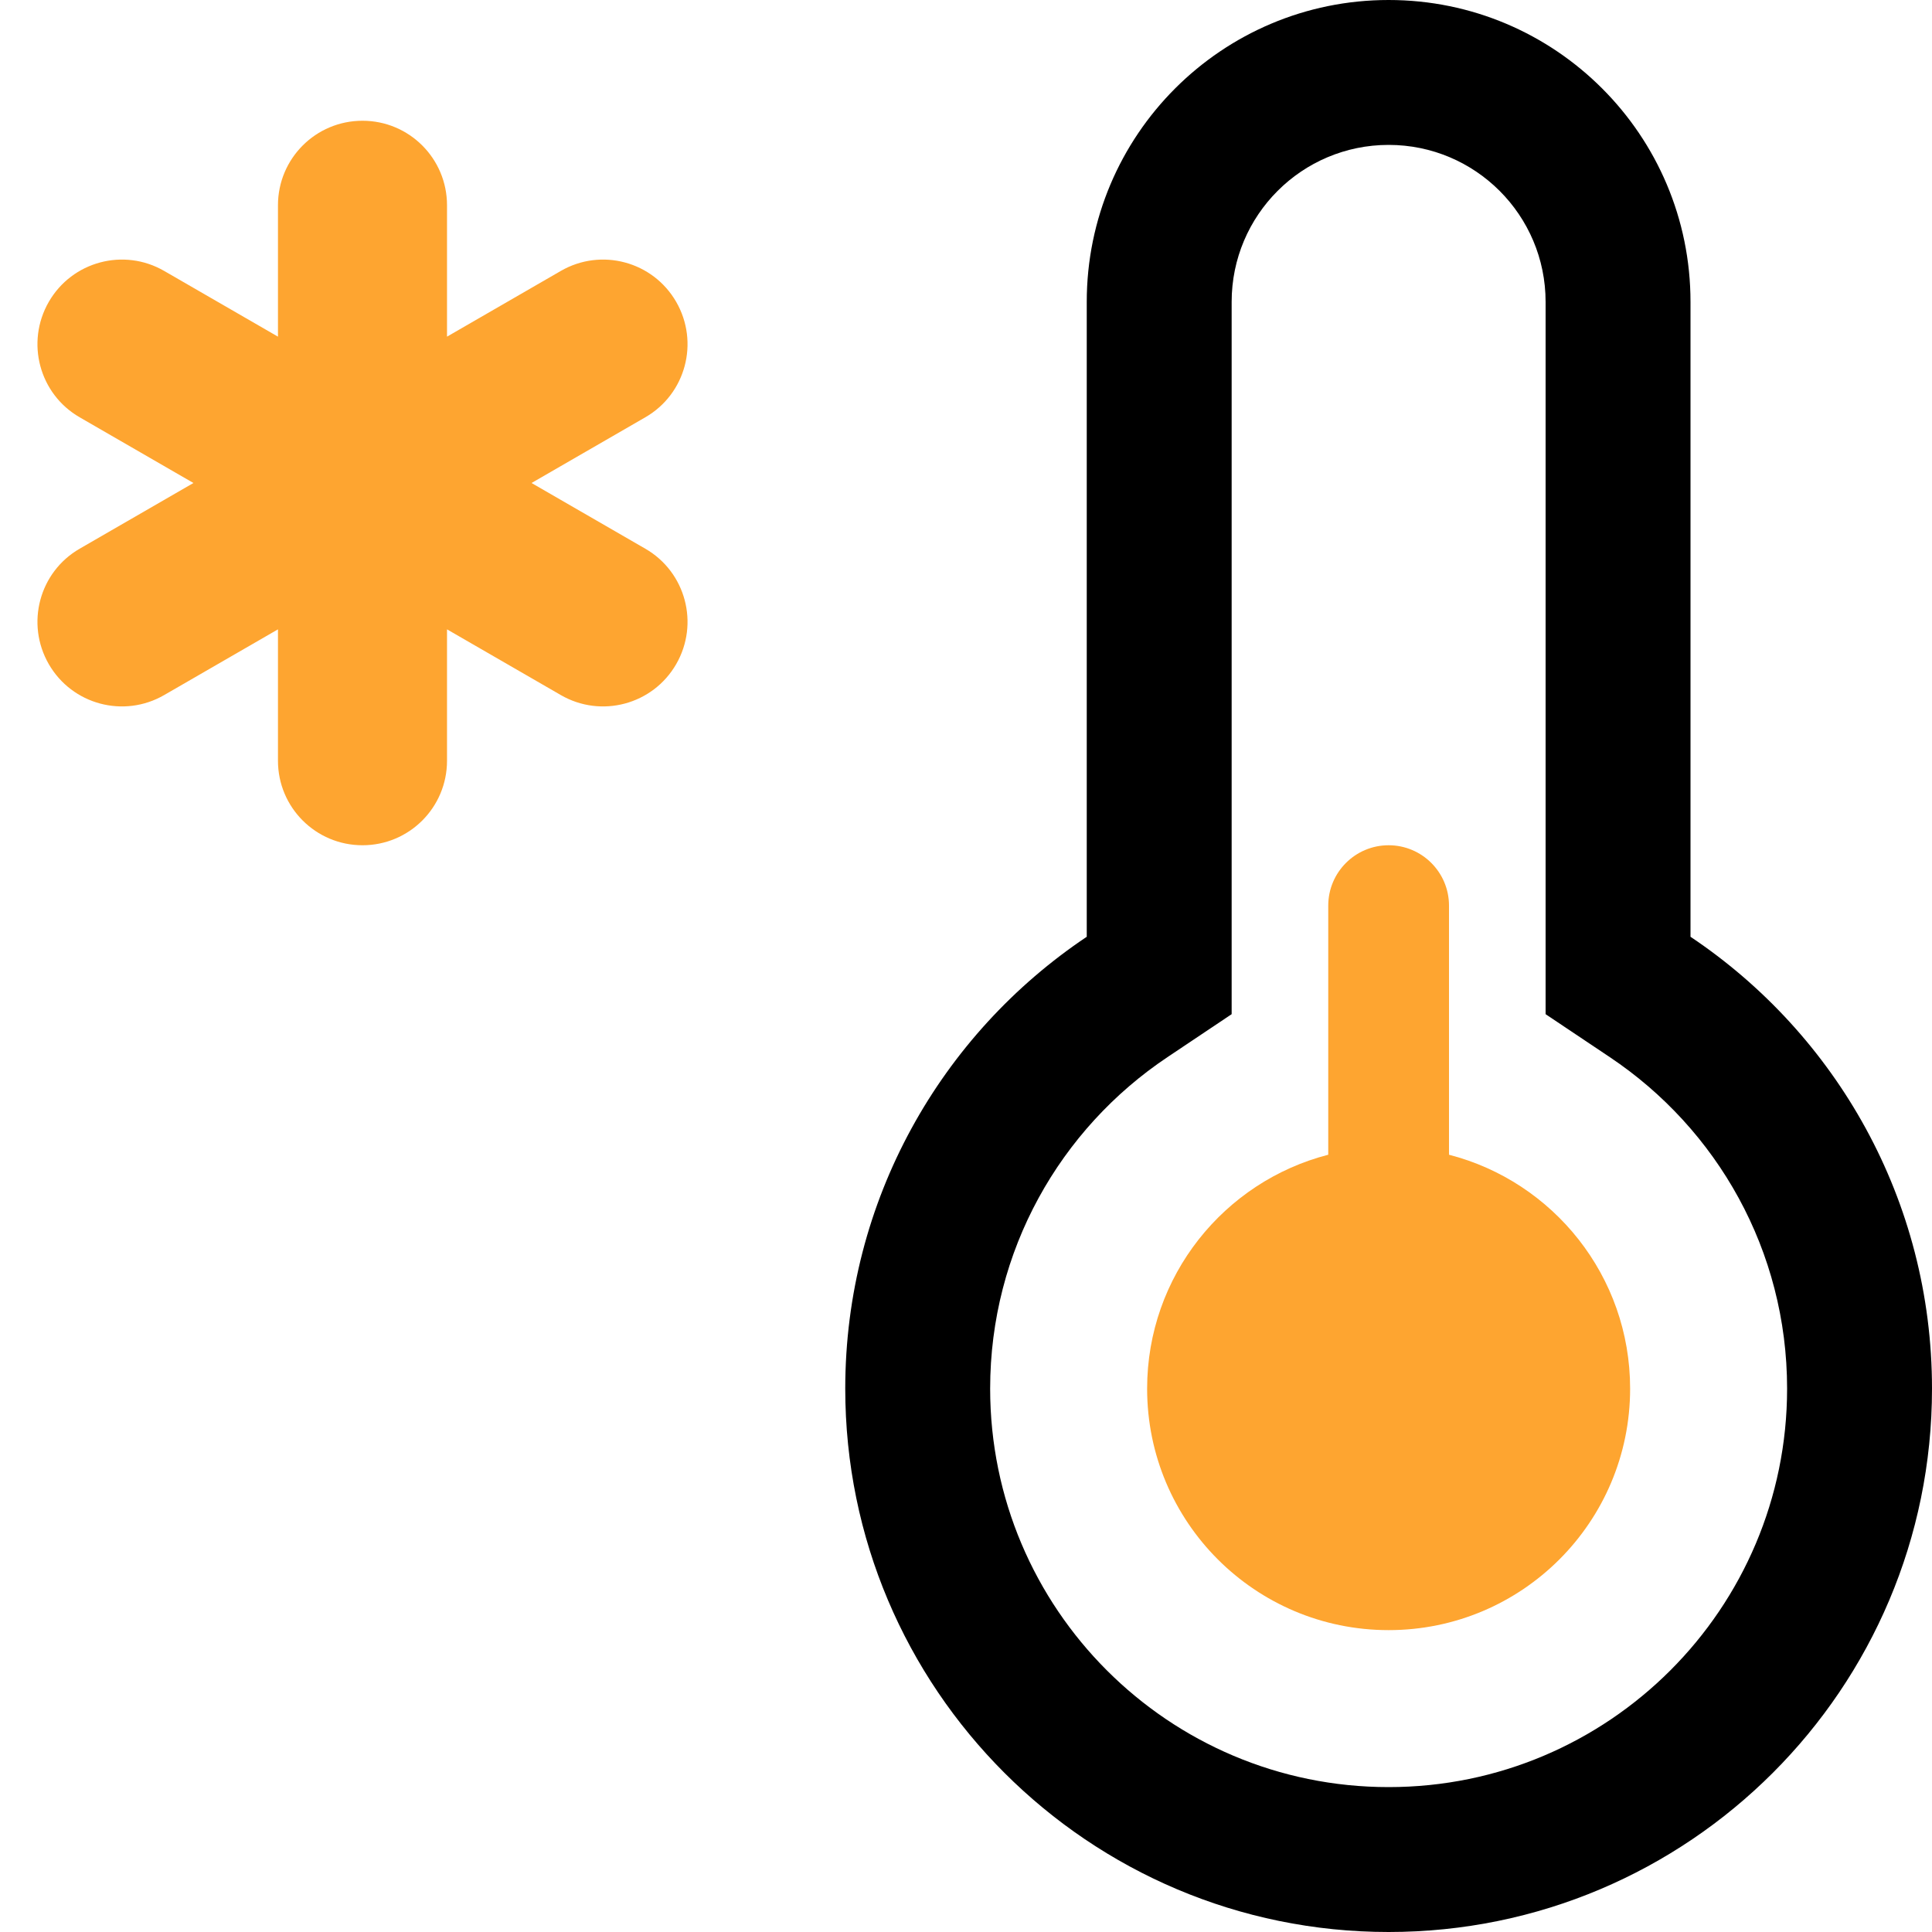
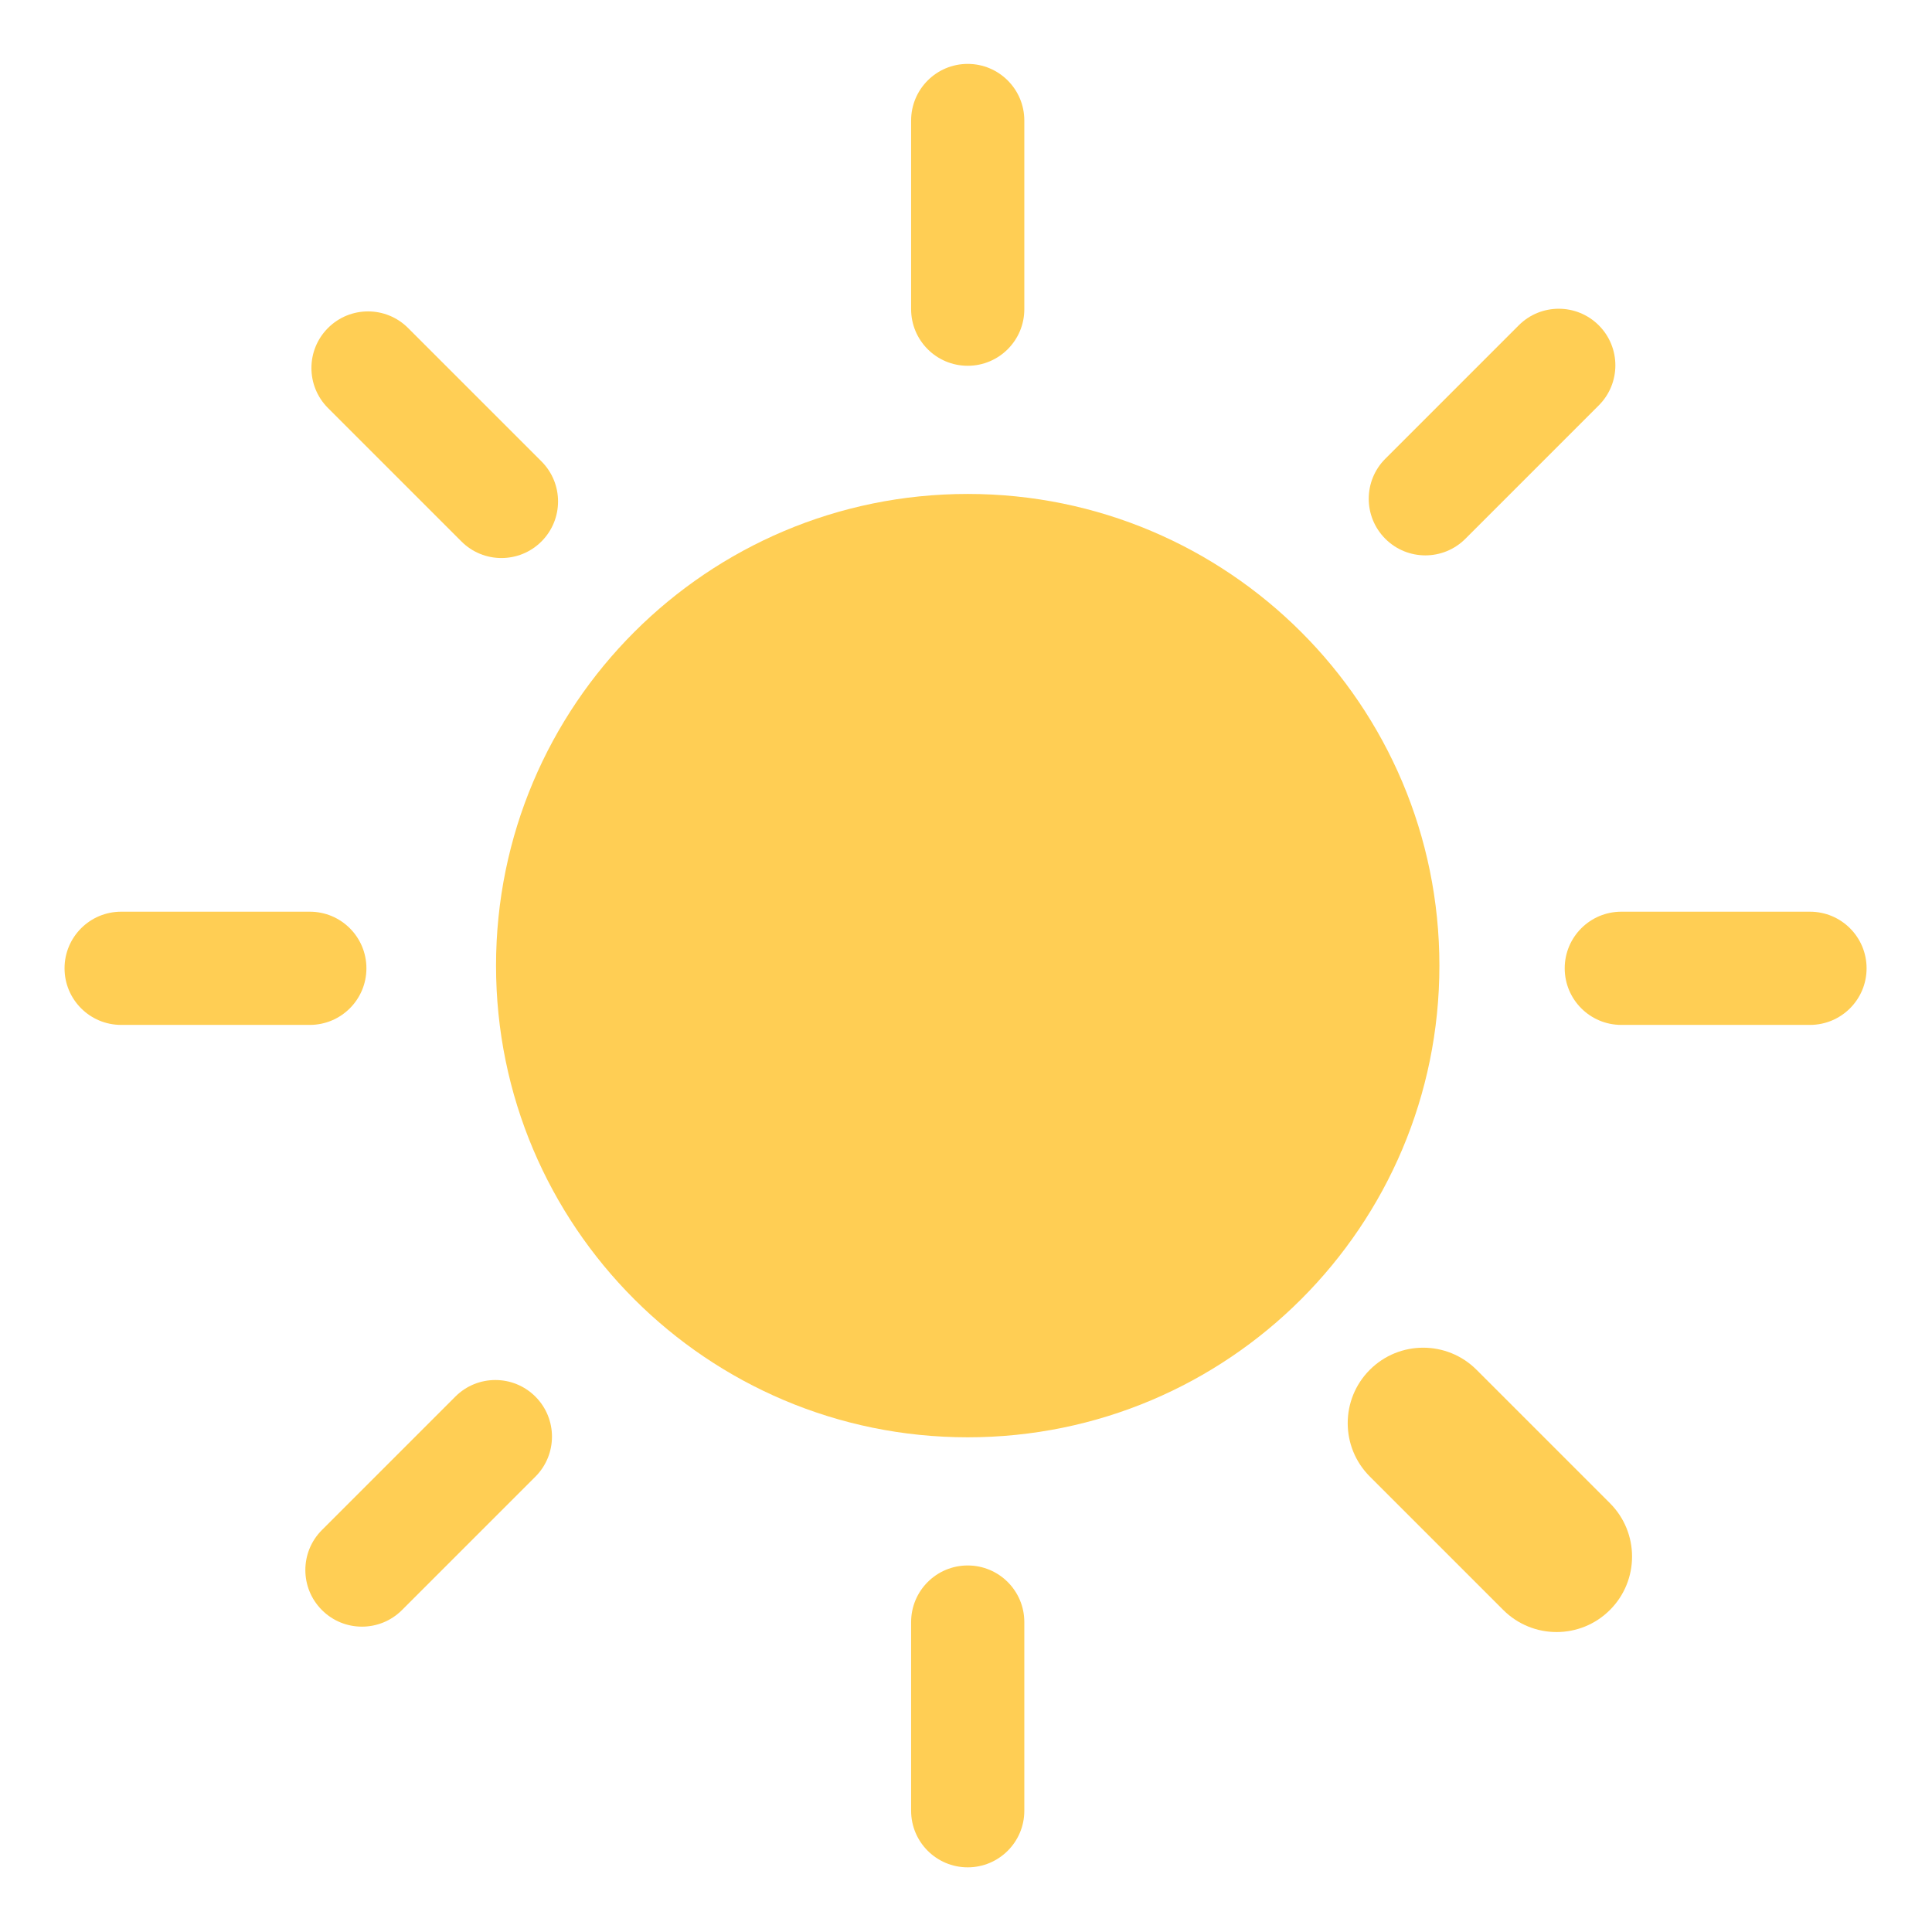
- <svg xmlns="http://www.w3.org/2000/svg" width="16" height="16" viewBox="0 0 16 16" fill="none">
-   <path d="M2.302 1.7C2.302 1.313 2.615 1 3.002 1C3.389 1 3.702 1.313 3.702 1.7V2.788L4.644 2.244C4.979 2.05 5.407 2.165 5.6 2.5C5.793 2.835 5.679 3.263 5.344 3.456L4.402 4L5.344 4.544C5.679 4.737 5.793 5.165 5.6 5.5C5.407 5.835 4.979 5.95 4.644 5.756L3.702 5.212V6.3C3.702 6.687 3.389 7 3.002 7C2.615 7 2.302 6.687 2.302 6.3V5.212L1.36 5.756C1.025 5.95 0.597 5.835 0.404 5.5C0.211 5.165 0.325 4.737 0.66 4.544L1.602 4L0.66 3.456C0.325 3.263 0.211 2.835 0.404 2.5C0.597 2.165 1.025 2.05 1.36 2.244L2.302 2.788V1.7Z" fill="#FEA530" />
-   <path d="M11.5 7C11.224 7 11 7.224 11 7.5V9.563C10.137 9.785 9.5 10.568 9.5 11.5C9.5 12.605 10.395 13.5 11.5 13.5C12.605 13.5 13.5 12.605 13.5 11.5C13.5 10.568 12.863 9.785 12 9.563V7.5C12 7.224 11.776 7 11.5 7Z" fill="#FEA530" />
-   <path d="M10.2 8.399L9.668 8.755C8.78 9.349 8.2 10.357 8.2 11.5C8.2 13.322 9.677 14.8 11.5 14.8C13.322 14.8 14.8 13.322 14.8 11.5C14.8 10.357 14.22 9.349 13.332 8.755L12.8 8.399V2.5C12.8 1.782 12.218 1.2 11.5 1.2C10.782 1.2 10.2 1.782 10.2 2.5V8.399ZM9 2.5C9 1.119 10.119 0 11.5 0C12.881 0 14 1.119 14 2.5V7.758C15.206 8.565 16 9.94 16 11.5C16 13.985 13.985 16 11.5 16C9.015 16 7 13.985 7 11.5C7 9.94 7.794 8.565 9 7.758V2.5Z" fill="black" />
+ <svg xmlns="http://www.w3.org/2000/svg" class="icon" width="200px" height="200.00px" viewBox="0 0 1024 1024" version="1.1">
+   <path d="M512.91 511.8m-250 0a250 250 0 1 0 500 0 250 250 0 1 0-500 0Z" fill="#FFCE54" />
+   <path d="M512.91 63.87v100M512.91 193.87c-16.57 0-30-13.43-30-30v-100c0-16.57 13.43-30 30-30s30 13.43 30 30v100c0 16.57-13.43 30-30 30zM195.06 195.06l70.71 70.71M265.77 295.77c-7.68 0-15.36-2.93-21.21-8.79l-70.71-70.71c-11.72-11.72-11.72-30.71 0-42.43 11.72-11.72 30.71-11.72 42.43 0l70.71 70.71c11.72 11.72 11.72 30.71 0 42.43-5.86 5.87-13.54 8.79-21.22 8.79zM512.91 859.73v100M512.91 989.73c-16.57 0-30-13.43-30-30v-100c0-16.57 13.43-30 30-30s30 13.43 30 30v100c0 16.57-13.43 30-30 30zM262.55 761.45l-70.71 70.71M191.84 862.16c-7.68 0-15.36-2.93-21.21-8.79-11.72-11.71-11.72-30.71 0-42.43l70.71-70.71c11.72-11.72 30.71-11.72 42.43 0 11.72 11.71 11.72 30.71 0 42.43l-70.71 70.71c-5.86 5.86-13.54 8.79-21.22 8.79z" fill="#FFCE54" />
+   <path d="M164.21 513.22h-100M164.21 543.22h-100c-16.57 0-30-13.43-30-30s13.43-30 30-30h100c16.57 0 30 13.43 30 30s-13.43 30-30 30z" fill="#FFCE54" />
+   <path d="M754.31 754.31l70.71 70.71M825.02 865.02c-10.24 0-20.47-3.91-28.28-11.72l-70.71-70.71c-15.62-15.62-15.62-40.95 0-56.57s40.95-15.62 56.57 0l70.71 70.71c15.62 15.62 15.62 40.95 0 56.57-7.81 7.82-18.05 11.72-28.29 11.72z" fill="#FFCE54" />
+   <path d="M859.33 513.22h100M959.33 543.22h-100c-16.57 0-30-13.43-30-30s13.43-30 30-30h100c16.57 0 30 13.43 30 30s-13.43 30-30 30z" fill="#FFCE54" />
+   <path d="M755.46 264.36l70.72-70.71M755.46 294.36c-7.68 0-15.35-2.93-21.21-8.79-11.72-11.72-11.72-30.71 0-42.43l70.71-70.71c11.71-11.72 30.71-11.72 42.43 0 11.72 11.72 11.72 30.71 0 42.43l-70.71 70.71c-5.86 5.86-13.54 8.79-21.22 8.79z" fill="#FFCE54" />
</svg>
